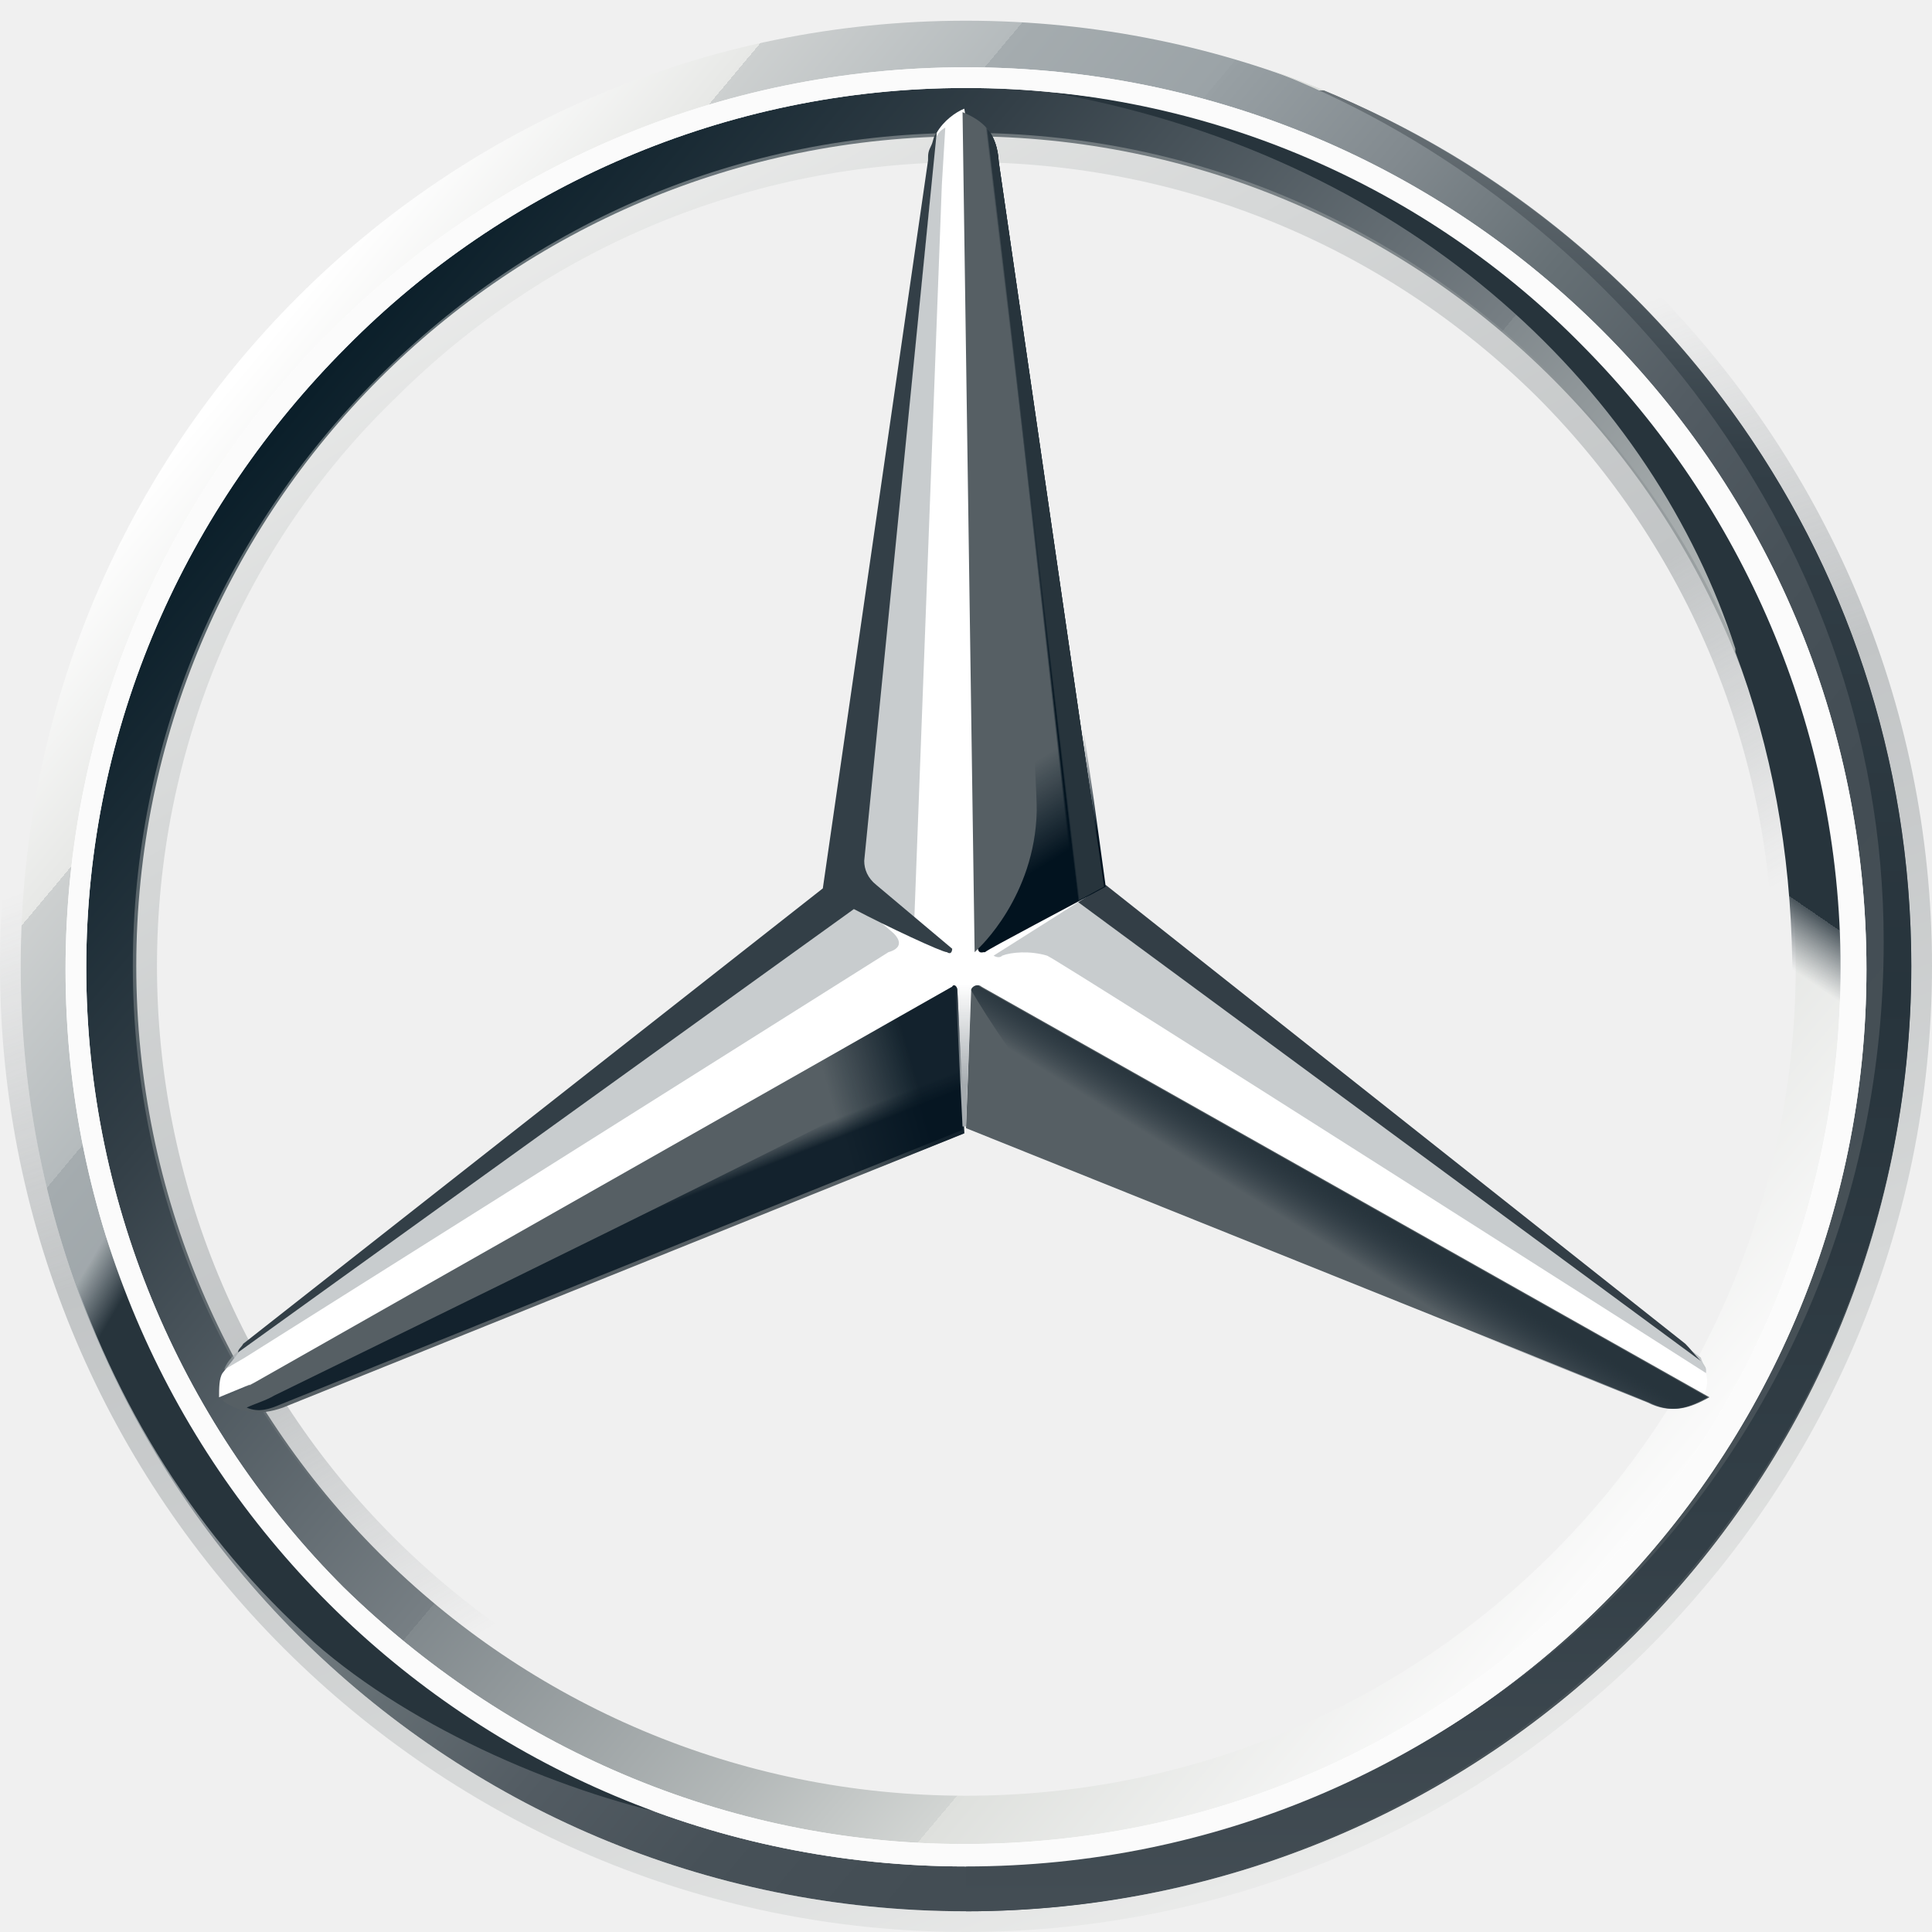
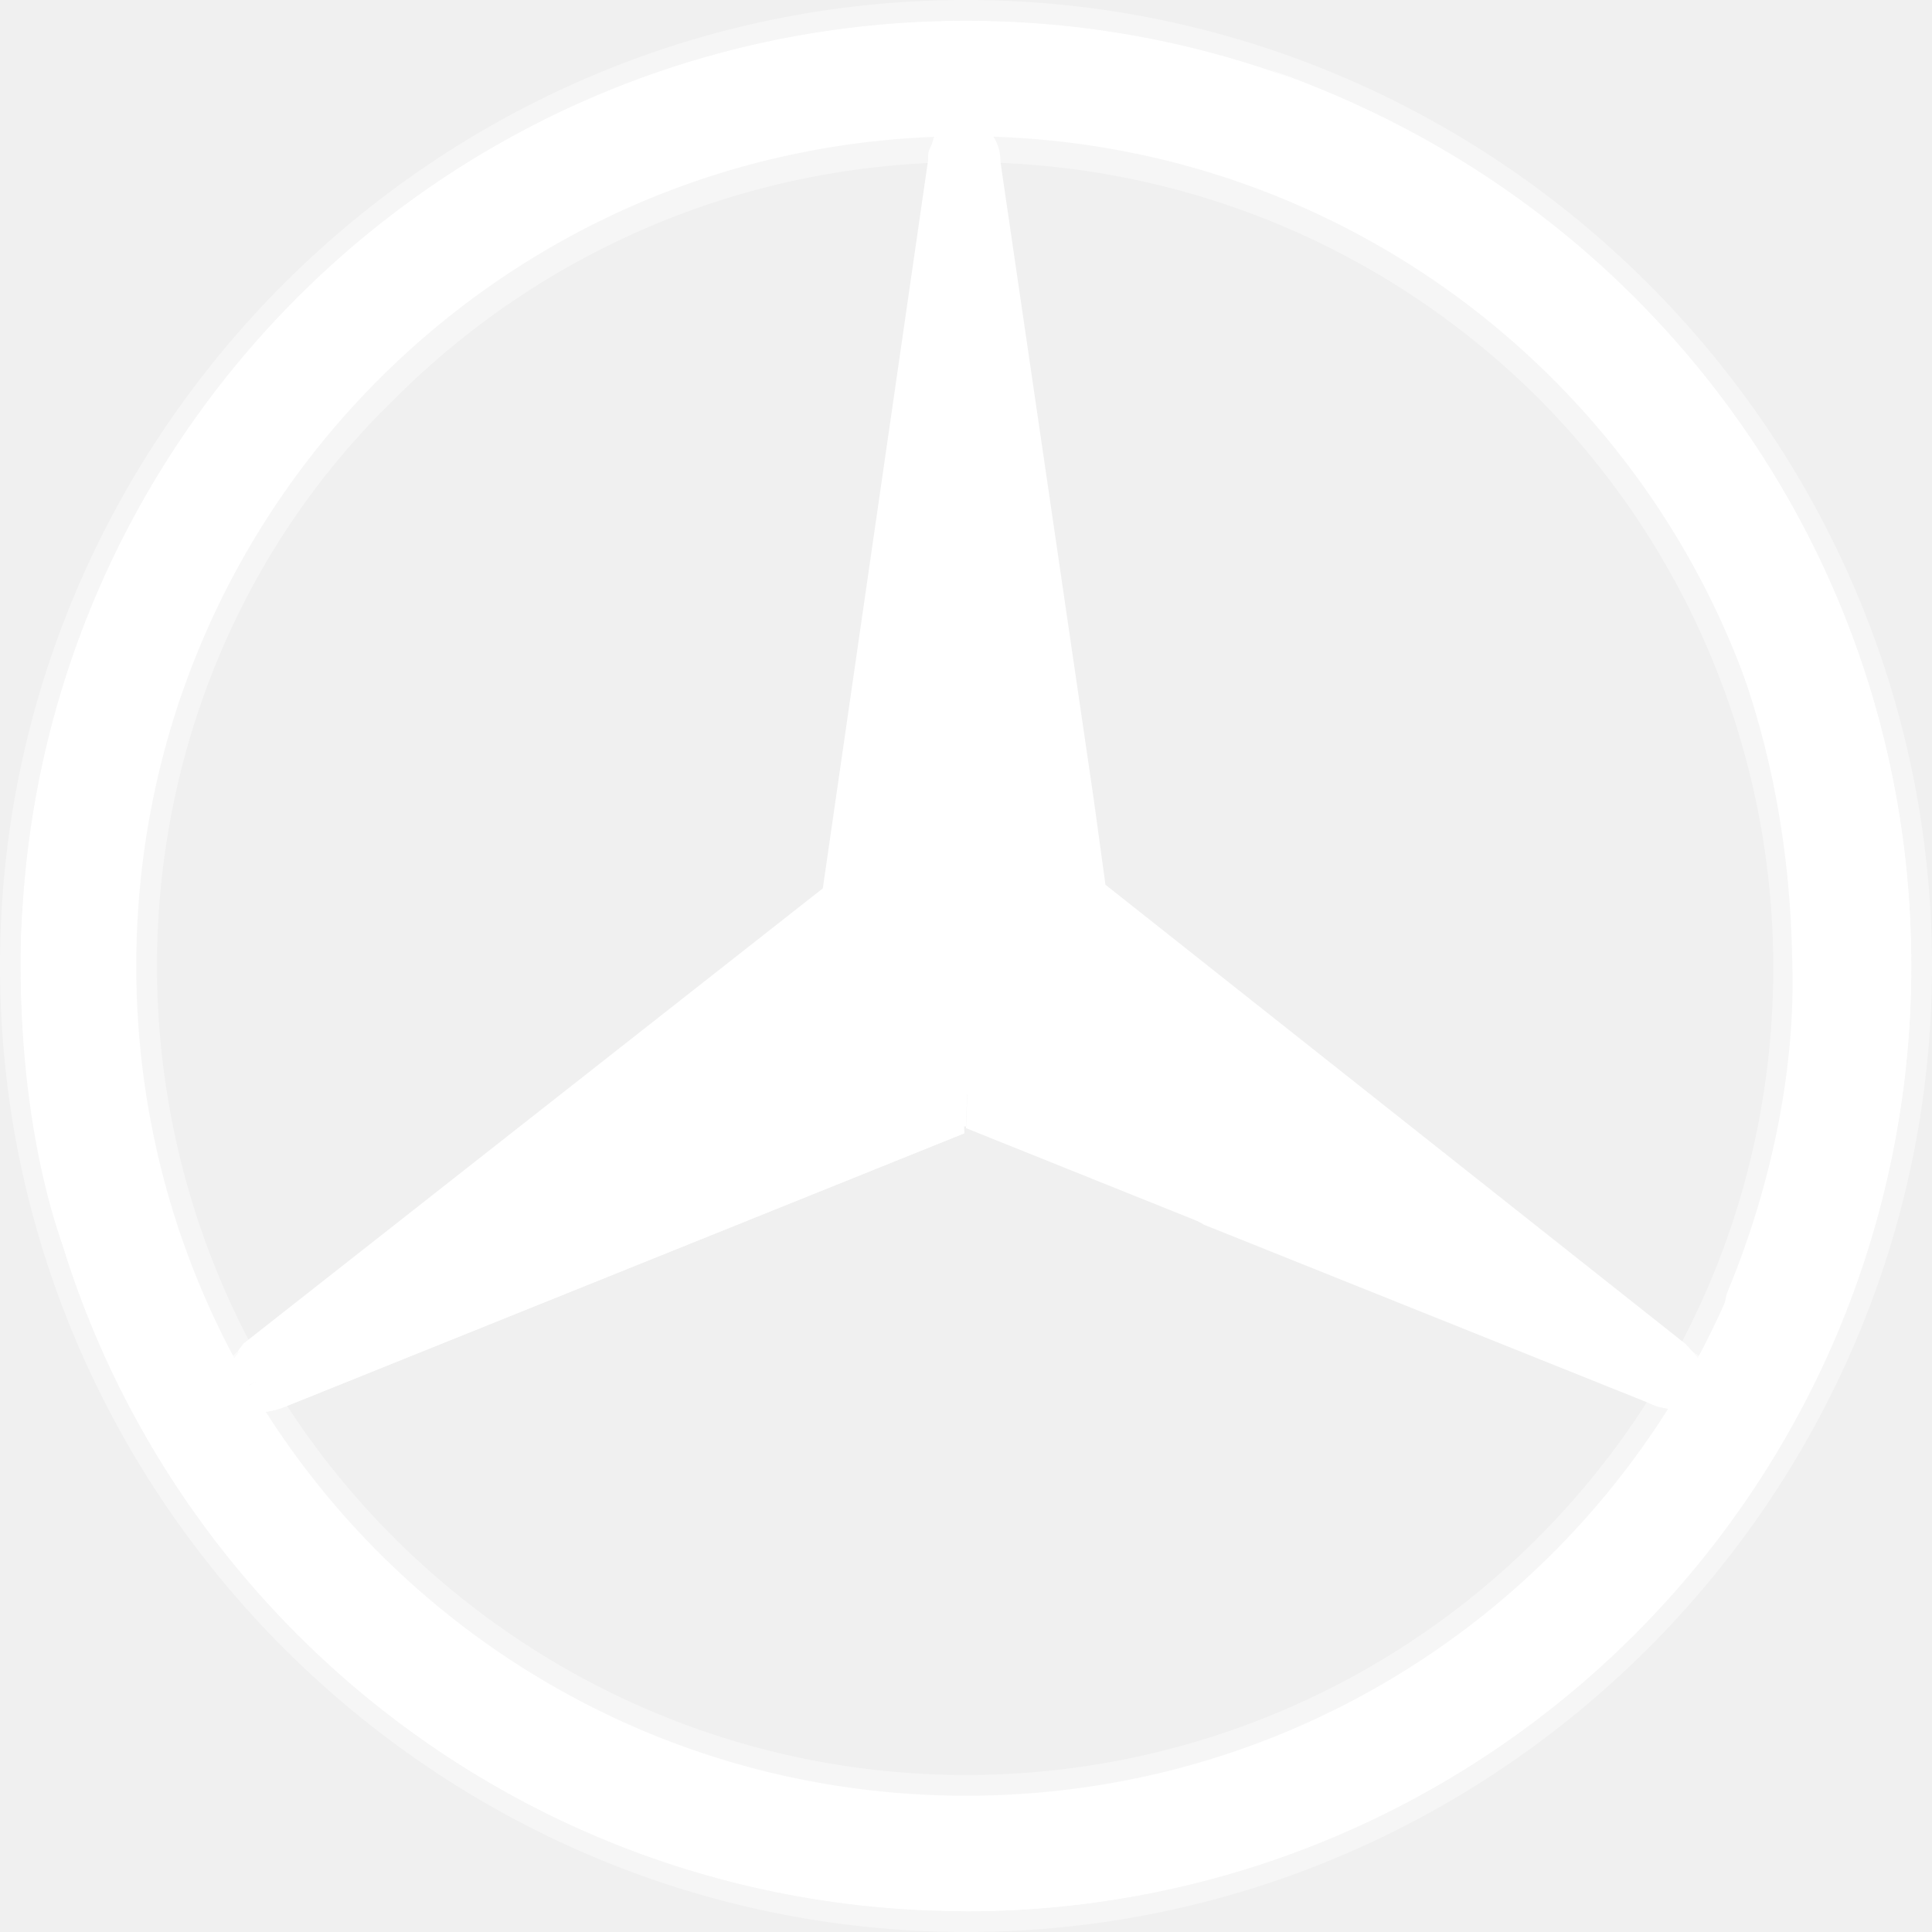
<svg xmlns="http://www.w3.org/2000/svg" version="1.1" id="Layer_1" x="0px" y="0px" viewBox="0 0 112 112" style="enable-background:new 0 0 112 112;" xml:space="preserve">
  <style type="text/css">
-   .st0{fill:url(#outer_1_);}
- 	.st1{fill:url(#Shape_25_);}
- 	.st2{opacity:0.4;fill:url(#Shape_30_);enable-background:new    ;}
- 	.st3{fill:#FFFFFF;}
- 	.st4{opacity:0.4;fill:url(#Shape_31_);enable-background:new    ;}
- 	.st5{fill:#565F64;}
- 	.st6{fill:url(#Shape_32_);}
- 	.st7{fill:#A4AAAE;fill-opacity:0.6;}
- 	.st8{fill:#333E46;}
- 	.st9{fill:url(#Shape_33_);}
- 	.st10{fill:url(#Shape_34_);fill-opacity:0.8;}
- 	.st11{opacity:0.8;fill:url(#Shape_35_);enable-background:new    ;}
- 	.st12{fill:url(#Shape_36_);}
- 	.st13{fill:url(#Shape_37_);}
- 	.st14{fill:url(#Shape_38_);}
- 	.st15{fill:url(#Shape_39_);}
- 	.st16{fill:url(#Shape_40_);}
- 	.st17{fill:url(#Shape_41_);}
- 	.st18{fill:url(#Shape_42_);}
- 	.st19{fill:#FBFBFB;}
- 	.st20{fill:#333F47;}
+   .st0{fill:#ffffff;}
+ 	.st1{fill:#ffffff;}
+ 	.st2{opacity:0.4;fill:#ffffff;enable-background:new    ;}
+ 	.st3{fill:#ffffff;}
+ 	.st4{opacity:0.4;fill:#ffffff;enable-background:new    ;}
+ 	.st5{fill:#ffffff;}
+ 	.st6{fill:#ffffff;}
+ 	.st7{fill:#ffffff;fill-opacity:0.6;}
+ 	.st8{fill:#ffffff;}
+ 	.st9{fill:#ffffff;}
+ 	.st10{fill:#ffffff;fill-opacity:0.8;}
+ 	.st11{opacity:0.8;fill:#ffffff;enable-background:new    ;}
+ 	.st12{fill:#ffffff;}
+ 	.st13{fill:#ffffff;}
+ 	.st14{fill:#ffffff;}
+ 	.st15{fill:#ffffff;}
+ 	.st16{fill:#ffffff;}
+ 	.st17{fill:#ffffff;}
+ 	.st18{fill:#ffffff;}
+ 	.st19{fill:#ffffff;}
+ 	.st20{fill:#ffffff;}
 </style>
  <g id="Logo_with_name">
    <g id="Group" transform="translate(77, 0)">
      <g>
        <linearGradient id="outer_1_" gradientUnits="userSpaceOnUse" x1="-219.281" y1="290.835" x2="-218.514" y2="290.193" gradientTransform="matrix(109.55 0 0 -109.55 23959.227 31881.826)">
          <stop offset="0" style="stop-color:#FFFFFF">
     </stop>
          <stop offset="9.999999e-02" style="stop-color:#E7E8E6">
     </stop>
          <stop offset="9.999999e-02" style="stop-color:#CDD0D0">
     </stop>
          <stop offset="0.2" style="stop-color:#B5BBBD">
     </stop>
          <stop offset="0.2" style="stop-color:#A5ACAF">
     </stop>
          <stop offset="0.3" style="stop-color:#9BA3A7">
     </stop>
          <stop offset="0.3" style="stop-color:#98A0A4">
     </stop>
          <stop offset="0.4" style="stop-color:#828A8F">
     </stop>
          <stop offset="0.5" style="stop-color:#667075">
     </stop>
          <stop offset="0.6" style="stop-color:#535C63">
     </stop>
          <stop offset="0.7" style="stop-color:#475158">
     </stop>
          <stop offset="0.8" style="stop-color:#434D54">
     </stop>
          <stop offset="1" style="stop-color:#475157">
     </stop>
        </linearGradient>
        <path id="outer_24_" class="st0" d="M33.8,56c0,30.3-24.5,54.8-54.8,54.8S-75.8,86.3-75.8,56S-51.3,1.2-21,1.2S33.8,25.7,33.8,56     z M-21,4.6c-28.5,0-51.4,22.9-51.4,51.5s23.1,51.4,51.4,51.4c28.5,0,51.4-23.1,51.4-51.4C30.4,27.5,7.5,4.6-21,4.6z">
    </path>
        <linearGradient id="Shape_25_" gradientUnits="userSpaceOnUse" x1="-219.242" y1="290.773" x2="-218.476" y2="290.13" gradientTransform="matrix(102.9 0 0 -102.9 22499.549 29943.348)">
          <stop offset="0" style="stop-color:#0B1F2A">
     </stop>
          <stop offset="0.2" style="stop-color:#333F47">
     </stop>
          <stop offset="0.5" style="stop-color:#777F84">
     </stop>
          <stop offset="0.5" style="stop-color:#81898D">
     </stop>
          <stop offset="0.7" style="stop-color:#B3B8B8">
     </stop>
          <stop offset="0.8" style="stop-color:#D2D5D3">
     </stop>
          <stop offset="0.8" style="stop-color:#DEE0DD">
     </stop>
          <stop offset="1" style="stop-color:#FBFBFB">
     </stop>
        </linearGradient>
        <path id="Shape" class="st1" d="M-21,4.6c-28.5,0-51.4,22.9-51.4,51.5s23.1,51.4,51.4,51.4c28.5,0,51.4-23.1,51.4-51.4     C30.4,27.5,7.5,4.6-21,4.6z M-21,104.1c-26.6,0-48.1-21.5-48.1-48.1S-47.6,7.9-21,7.9S27.1,29.4,27.1,56S5.6,104.1-21,104.1z">
    </path>
        <linearGradient id="Shape_30_" gradientUnits="userSpaceOnUse" x1="-218.74" y1="290.066" x2="-219.082" y2="291.007" gradientTransform="matrix(112 0 0 -112 24497 32596)">
          <stop offset="0" style="stop-color:#E1E3E1">
     </stop>
          <stop offset="9.999999e-02" style="stop-color:#C1C5C4">
     </stop>
          <stop offset="0.3" style="stop-color:#9BA1A2">
     </stop>
          <stop offset="0.5" style="stop-color:#7D8487">
     </stop>
          <stop offset="0.7" style="stop-color:#687074;stop-opacity:0">
     </stop>
          <stop offset="0.8" style="stop-color:#5B6469;stop-opacity:0">
     </stop>
          <stop offset="1" style="stop-color:#576065;stop-opacity:0">
     </stop>
        </linearGradient>
        <path id="Shape_1_" class="st2" d="M-21,110.8c30.3,0,54.8-24.5,54.8-54.8S9.3,1.2-21,1.2S-75.8,25.7-75.8,56     S-51.3,110.8-21,110.8L-21,110.8z M-21,0C9.8,0,35,25.2,35,56s-25.2,56-56,56s-56-25.2-56-56S-51.8,0-21,0L-21,0z">
    </path>
        <path id="Shape_2_" class="st3" d="M-73.2,56.2c0-28.7,23.3-52.3,52.2-52.3l0,0c28.9,0,52.2,23.4,52.2,52.3l0,0     c0,28.7-23.3,52-52.2,52l0,0C-49.9,108.2-73.2,84.9-73.2,56.2L-73.2,56.2z M-56.9,20.1c-9.3,9.3-15.1,22-15.1,36l0,0     c0,14,5.8,26.8,14.9,35.9l0,0c9.3,9.1,22,14.9,36,14.9l0,0c14,0,26.8-5.6,35.9-14.9l0,0c9.3-9.1,14.9-21.9,14.9-35.9l0,0     c0-14-5.8-26.8-14.9-36l0,0C5.8,10.9-7,5.1-21,5.1l0,0C-35,5.1-47.8,10.9-56.9,20.1L-56.9,20.1z">
    </path>
        <linearGradient id="Shape_31_" gradientUnits="userSpaceOnUse" x1="-219.067" y1="290.815" x2="-218.567" y2="289.949" gradientTransform="matrix(96.6 0 0 -96.6 21116.701 28106.902)">
          <stop offset="0" style="stop-color:#E1E3E1">
     </stop>
          <stop offset="9.999999e-02" style="stop-color:#C1C5C4">
     </stop>
          <stop offset="0.3" style="stop-color:#9BA1A2">
     </stop>
          <stop offset="0.5" style="stop-color:#7D8487">
     </stop>
          <stop offset="0.7" style="stop-color:#687074;stop-opacity:0">
     </stop>
          <stop offset="0.8" style="stop-color:#5B6469;stop-opacity:0">
     </stop>
          <stop offset="1" style="stop-color:#576065;stop-opacity:0">
     </stop>
        </linearGradient>
        <path id="Shape_3_" class="st4" d="M-21,104.3c-13,0-25-5.1-34.1-14.2S-69.3,68.9-69.3,56s5.1-25,14.2-34.1S-34,7.7-21,7.7     s25,5.1,34.1,14.2S27.3,43,27.3,56s-5.1,25-14.2,34.1S-8.1,104.3-21,104.3L-21,104.3z M-21,102.9c12.4,0,24.3-4.9,33.1-13.7     c8.9-8.9,13.7-20.7,13.7-33.1s-4.9-24.3-13.7-33.1C3.2,14.2-8.6,9.4-21,9.4s-24.3,4.9-33.1,13.7C-63,31.7-67.9,43.6-67.9,56     s4.9,24.3,13.7,33.1C-45.3,98-33.4,102.9-21,102.9L-21,102.9z">
    </path>
        <path id="Shape_4_" class="st3" d="M21.5,78.8c-0.9-0.7-34.7-27.5-34.7-27.5l-7.9-45c-0.5,0.2-1.2,0.7-1.6,1.4l-5.6,43.8     L-63,78.2c0,0-0.7,0.9-1.1,1.4c-0.2,0.3-0.2,0.9-0.2,1.4l0,0l43-17.7l43,17.7l0,0C22.2,80.2,21.9,79.3,21.5,78.8z">
    </path>
        <path id="Shape_5_" class="st5" d="M-20.7,57.4l-0.3,8l39.6,15.9c1.4,0.7,2.4,0.3,3.5-0.3l-42.2-23.8     C-20.3,57-20.7,57.2-20.7,57.4z">
    </path>
        <linearGradient id="Shape_32_" gradientUnits="userSpaceOnUse" x1="-217.954" y1="287.122" x2="-218.024" y2="287.056" gradientTransform="matrix(42.7 0 0 -24.604 9307.352 7133.534)">
          <stop offset="0" style="stop-color:#27343C">
     </stop>
          <stop offset="1" style="stop-color:#00111E;stop-opacity:0">
     </stop>
        </linearGradient>
        <path id="Shape_6_" class="st6" d="M-20.7,57.4c0,0,2.3,4,4.9,6.8c3.7,4,8.6,6.8,8.6,6.8l25.7,10.3c1.4,0.7,2.4,0.3,3.5-0.3     l-42.2-23.8C-20.3,57-20.7,57.2-20.7,57.4z">
    </path>
        <path id="Shape_7_" class="st7" d="M21.9,79.4c0-0.2-0.2-0.3-0.3-0.7l-36.1-26.4l-4.9,3.1c0,0,0.3,0.2,0.5,0     c0.5-0.2,1.6-0.3,2.6,0c0.9,0.4,38.2,24.2,38.2,24.2S21.9,79.6,21.9,79.4z">
    </path>
        <path id="Shape_8_" class="st8" d="M20.7,77.9l-33.6-26.6l0,0l-1.6,1l36.1,26.6C21.3,78.6,21,78.2,20.7,77.9z">
    </path>
        <path id="Shape_9_" class="st5" d="M-20.1,54.8c-0.2,0.2-0.2,0.2-0.2,0.2s0,0.3,0.3,0.2c0.2-0.2,5.2-2.8,7-3.8l-6.1-42     C-19.2,7.7-20,7-21.2,6.5l0.7,48.7L-20.1,54.8z">
    </path>
        <path id="Shape_10_" class="st7" d="M-23.1,9.3v2.3L-27,50.2c0,0.5,0.2,1.1,0.7,1.4l2.3,1.8l1.6-42.7l0.2-3.3     C-22.8,7.7-22.9,8.4-23.1,9.3z">
    </path>
        <path id="Shape_11_" class="st7" d="M-25.2,54.1l-2.1-1.8l-35.5,25.7c0,0-1,0.7-1.2,1.4l0,0l0,0l0,0l1.2-0.7l0,0l37.3-23.5     C-24.8,55-24.7,54.6-25.2,54.1z">
    </path>
        <path id="Shape_12_" class="st5" d="M-21.5,57.4c0-0.2-0.2-0.4-0.3-0.2l-42.3,24c1,0.7,2.1,0.9,3.5,0.4l39.5-15.9L-21.5,57.4z">
    </path>
        <linearGradient id="Shape_33_" gradientUnits="userSpaceOnUse" x1="-210.525" y1="288.808" x2="-210.541" y2="288.974" gradientTransform="matrix(7.35 0 0 -47.425 1530.701 13747.8)">
          <stop offset="9.999999e-02" style="stop-color:#02131F">
     </stop>
          <stop offset="0.9" style="stop-color:#02131F;stop-opacity:0">
     </stop>
        </linearGradient>
        <path id="Shape_13_" class="st9" d="M-20.3,55l0.2-0.2C-20.3,55-20.3,55-20.3,55L-20.3,55c0,0,0,0.2,0.2,0.2h0.2     c0.2-0.2,5.2-2.8,7-3.8l-0.7-5.1l0,0l-5.4-36.9c0-0.7-0.2-1.2-0.5-1.6c0,0,2.6,35.3,2.6,39.2C-17,52-20.3,55-20.3,55z">
    </path>
        <linearGradient id="Shape_34_" gradientUnits="userSpaceOnUse" x1="-217.463" y1="287.208" x2="-217.634" y2="287.18" gradientTransform="matrix(43.05 0 0 -24.7027 9340.775 7162.355)">
          <stop offset="0.2" style="stop-color:#02131F">
     </stop>
          <stop offset="0.9" style="stop-color:#02131F;stop-opacity:0">
     </stop>
        </linearGradient>
        <path id="Shape_14_" class="st10" d="M-21.5,57.4c0-0.2-0.2-0.4-0.3-0.2l-42.3,24c1,0.7,2.1,0.9,3.5,0.4l39.5-15.9L-21.5,57.4z">
    </path>
        <linearGradient id="Shape_35_" gradientUnits="userSpaceOnUse" x1="-217.876" y1="286.949" x2="-217.901" y2="286.986" gradientTransform="matrix(41.475 0 0 -23.9908 8995.85 6955.057)">
          <stop offset="0" style="stop-color:#02131F">
     </stop>
          <stop offset="9.999999e-02" style="stop-color:#02131F">
     </stop>
          <stop offset="1" style="stop-color:#02131F;stop-opacity:0">
     </stop>
        </linearGradient>
        <path id="Shape_15_" class="st11" d="M-60.7,81.4l39.5-15.9l-0.4-7.7c-0.7,2.1-1.9,4.4-5.2,6.1l0,0c-2.4,1.4-25.9,12.9-34.3,17     c-0.5,0.3-1.2,0.5-1.6,0.7C-62,81.9-61.4,81.7-60.7,81.4z">
    </path>
        <linearGradient id="Shape_36_" gradientUnits="userSpaceOnUse" x1="-211.482" y1="289.318" x2="-211.503" y2="289.304" gradientTransform="matrix(8.225 0 0 -48.699 1722.326 14118.582)">
          <stop offset="0.3" style="stop-color:#02131F">
     </stop>
          <stop offset="0.3" style="stop-color:#02131F">
     </stop>
          <stop offset="0.8" style="stop-color:#02131F;stop-opacity:0">
     </stop>
        </linearGradient>
        <path id="Shape_16_" class="st12" d="M-20.1,54.8c-0.2,0.2-0.2,0.2-0.2,0.2s0,0.3,0.3,0.2c0.2-0.2,5.2-2.8,7-3.8l-6.1-42     C-19.2,7.7-20,7-21.2,6.5l0.7,48.7L-20.1,54.8z">
    </path>
        <linearGradient id="Shape_37_" gradientUnits="userSpaceOnUse" x1="-211.481" y1="289.318" x2="-211.495" y2="289.308" gradientTransform="matrix(8.225 0 0 -48.699 1722.326 14118.582)">
          <stop offset="0.4" style="stop-color:#27343C">
     </stop>
          <stop offset="1" style="stop-color:#3B474E;stop-opacity:0">
     </stop>
        </linearGradient>
        <path id="Shape_17_" class="st13" d="M-20.1,54.8c-0.2,0.2-0.2,0.2-0.2,0.2s0,0.3,0.3,0.2c0.2-0.2,5.2-2.8,7-3.8l-6.1-42     C-19.2,7.7-20,7-21.2,6.5l0.7,48.7L-20.1,54.8z">
    </path>
        <linearGradient id="Shape_38_" gradientUnits="userSpaceOnUse" x1="-218.064" y1="290.065" x2="-217.681" y2="289.665" gradientTransform="matrix(39.025 0 0 -70.525 8443.726 20520.301)">
          <stop offset="0" style="stop-color:#24303A;stop-opacity:0">
     </stop>
          <stop offset="0" style="stop-color:#25323B;stop-opacity:0">
     </stop>
          <stop offset="9.999999e-02" style="stop-color:#27343C">
     </stop>
        </linearGradient>
        <path id="Shape_18_" class="st14" d="M-68.1,77.7c-1.2-2.8-8.2-16.4-0.5-42.7h-3c-1.6,5.2-2.8,8.4-3.5,13.1c0,0-0.4,1.8-0.5,3.7     c-0.2,1.9-0.2,3-0.2,4.2c0,10.5,2.6,16.6,2.6,16.6c2.8,8.8,7.7,16.6,14.4,22.6c5.8,5.1,14.7,8.9,22,10.3     C-38,105.3-59,96.4-68.1,77.7z">
    </path>
        <linearGradient id="Shape_39_" gradientUnits="userSpaceOnUse" x1="-177.595" y1="277.963" x2="-177.595" y2="278.975" gradientTransform="matrix(1.575 0 0 -8.2975 258.6252 2371.845)">
          <stop offset="0.3" style="stop-color:#A5ABAF">
     </stop>
          <stop offset="1" style="stop-color:#A5ABAF;stop-opacity:0">
     </stop>
        </linearGradient>
        <path id="Shape_19_" class="st15" d="M-20.3,57h-1.6l0,0c0.2,0,0.3,0,0.3,0.2l0.4,8.1l0,0h0.2l0.3-8.1     C-20.7,57-20.5,56.9-20.3,57L-20.3,57L-20.3,57z">
    </path>
        <linearGradient id="Shape_40_" gradientUnits="userSpaceOnUse" x1="-218.295" y1="290.988" x2="-218.295" y2="289.988" gradientTransform="matrix(54.775 0 0 -106.75 11963.5 31067.025)">
          <stop offset="0" style="stop-color:#DEE0DD">
     </stop>
          <stop offset="0" style="stop-color:#C5C9C7">
     </stop>
          <stop offset="0" style="stop-color:#9EA4A5">
     </stop>
          <stop offset="0" style="stop-color:#82898C">
     </stop>
          <stop offset="0" style="stop-color:#71797D">
     </stop>
          <stop offset="0" style="stop-color:#6B7378">
     </stop>
          <stop offset="0.2" style="stop-color:#333F47">
     </stop>
          <stop offset="0.5" style="stop-color:#27343C">
     </stop>
          <stop offset="0.8" style="stop-color:#333F47">
     </stop>
          <stop offset="1" style="stop-color:#434D54">
     </stop>
        </linearGradient>
        <path id="Shape_20_" class="st16" d="M-3.5,4c18.4,7,35.7,26.2,35.7,50.6C32.2,84,8.8,108-21,108v2.8c29.8,0,54.8-24.5,54.8-54.8     C33.8,31.9,18.4,11.6-3.5,4z">
    </path>
        <linearGradient id="Shape_41_" gradientUnits="userSpaceOnUse" x1="-94.286" y1="184" x2="-93.286" y2="184" gradientTransform="matrix(0.525 0 0 -1 28.5003 185.225)">
          <stop offset="0" style="stop-color:#DEE0DD">
     </stop>
          <stop offset="0" style="stop-color:#C5C9C7">
     </stop>
          <stop offset="0" style="stop-color:#9EA4A5">
     </stop>
          <stop offset="0" style="stop-color:#82898C">
     </stop>
          <stop offset="0" style="stop-color:#71797D">
     </stop>
          <stop offset="0" style="stop-color:#6B7378">
     </stop>
          <stop offset="0.2" style="stop-color:#333F47">
     </stop>
          <stop offset="0.5" style="stop-color:#27343C">
     </stop>
          <stop offset="0.8" style="stop-color:#333F47">
     </stop>
          <stop offset="1" style="stop-color:#434D54">
     </stop>
        </linearGradient>
        <path id="Shape_21_" class="st17" d="M-20.5,1.2c-0.2,0-0.4,0-0.5,0C-20.8,1.2-20.7,1.2-20.5,1.2L-20.5,1.2z">
    </path>
        <linearGradient id="Shape_42_" gradientUnits="userSpaceOnUse" x1="-217.945" y1="290.377" x2="-218.158" y2="289.892" gradientTransform="matrix(46.1837 0 0 -71.575 10078.669 20797.324)">
          <stop offset="0.7" style="stop-color:#27343C">
     </stop>
          <stop offset="0.7" style="stop-color:#2B373F">
     </stop>
          <stop offset="0.7" style="stop-color:#36424A">
     </stop>
          <stop offset="0.7" style="stop-color:#49545B">
     </stop>
          <stop offset="0.8" style="stop-color:#646D73;stop-opacity:0">
     </stop>
          <stop offset="0.8" style="stop-color:#868D92;stop-opacity:0">
     </stop>
          <stop offset="0.8" style="stop-color:#B0B5B8;stop-opacity:0">
     </stop>
          <stop offset="0.8" style="stop-color:#E1E3E4;stop-opacity:0">
     </stop>
          <stop offset="0.8" style="stop-color:#FFFFFF;stop-opacity:0">
     </stop>
        </linearGradient>
        <path id="Shape_22_" class="st18" d="M25.9,35.3C13.7,7.2-14,5.6-15.6,5.4c0,0,0,0-0.2,0l0,0C5.4,9.3,18.9,23.1,23.6,37.6v0.2     c2.1,5.6,3.2,11.5,3.3,18c0.2,6.1-1.2,13-3.8,19.2c-0.2,0.9-0.3,1.9-0.5,1.9h2.8C33.8,61.2,30.1,45.3,25.9,35.3z">
    </path>
        <path id="Shape_23_" class="st19" d="M-73.2,56.2c0-28.7,23.3-52.3,52.2-52.3l0,0c28.9,0,52.2,23.4,52.2,52.3l0,0     c0,28.7-23.3,52-52.2,52l0,0C-49.9,108.2-73.2,84.9-73.2,56.2L-73.2,56.2z M-56.9,20.1c-9.3,9.3-15.1,22-15.1,36l0,0     c0,14,5.8,26.8,14.9,35.9l0,0c9.3,9.1,22,14.9,36,14.9l0,0c14,0,26.8-5.6,35.9-14.9l0,0c9.3-9.1,14.9-21.9,14.9-35.9l0,0     c0-14-5.8-26.8-14.9-36l0,0C5.8,10.9-7,5.1-21,5.1l0,0C-35,5.1-47.8,10.9-56.9,20.1L-56.9,20.1z">
    </path>
        <path id="Shape_24_" class="st20" d="M-63.2,78.4L-63.2,78.4l35.7-25.7c1.9,1,5.1,2.5,5.4,2.5c0.3,0.2,0.3-0.2,0.3-0.2l-4.4-3.7     c-0.5-0.4-0.7-0.9-0.7-1.4l4.2-42.2c-0.2,0.2-0.2,0.5-0.3,0.7c-0.2,0.4-0.2,0.5-0.2,0.9l-6.1,42.2l-33.6,26.4     C-63,78.1-63.2,78.2-63.2,78.4z">
    </path>
      </g>
    </g>
  </g>
</svg>
